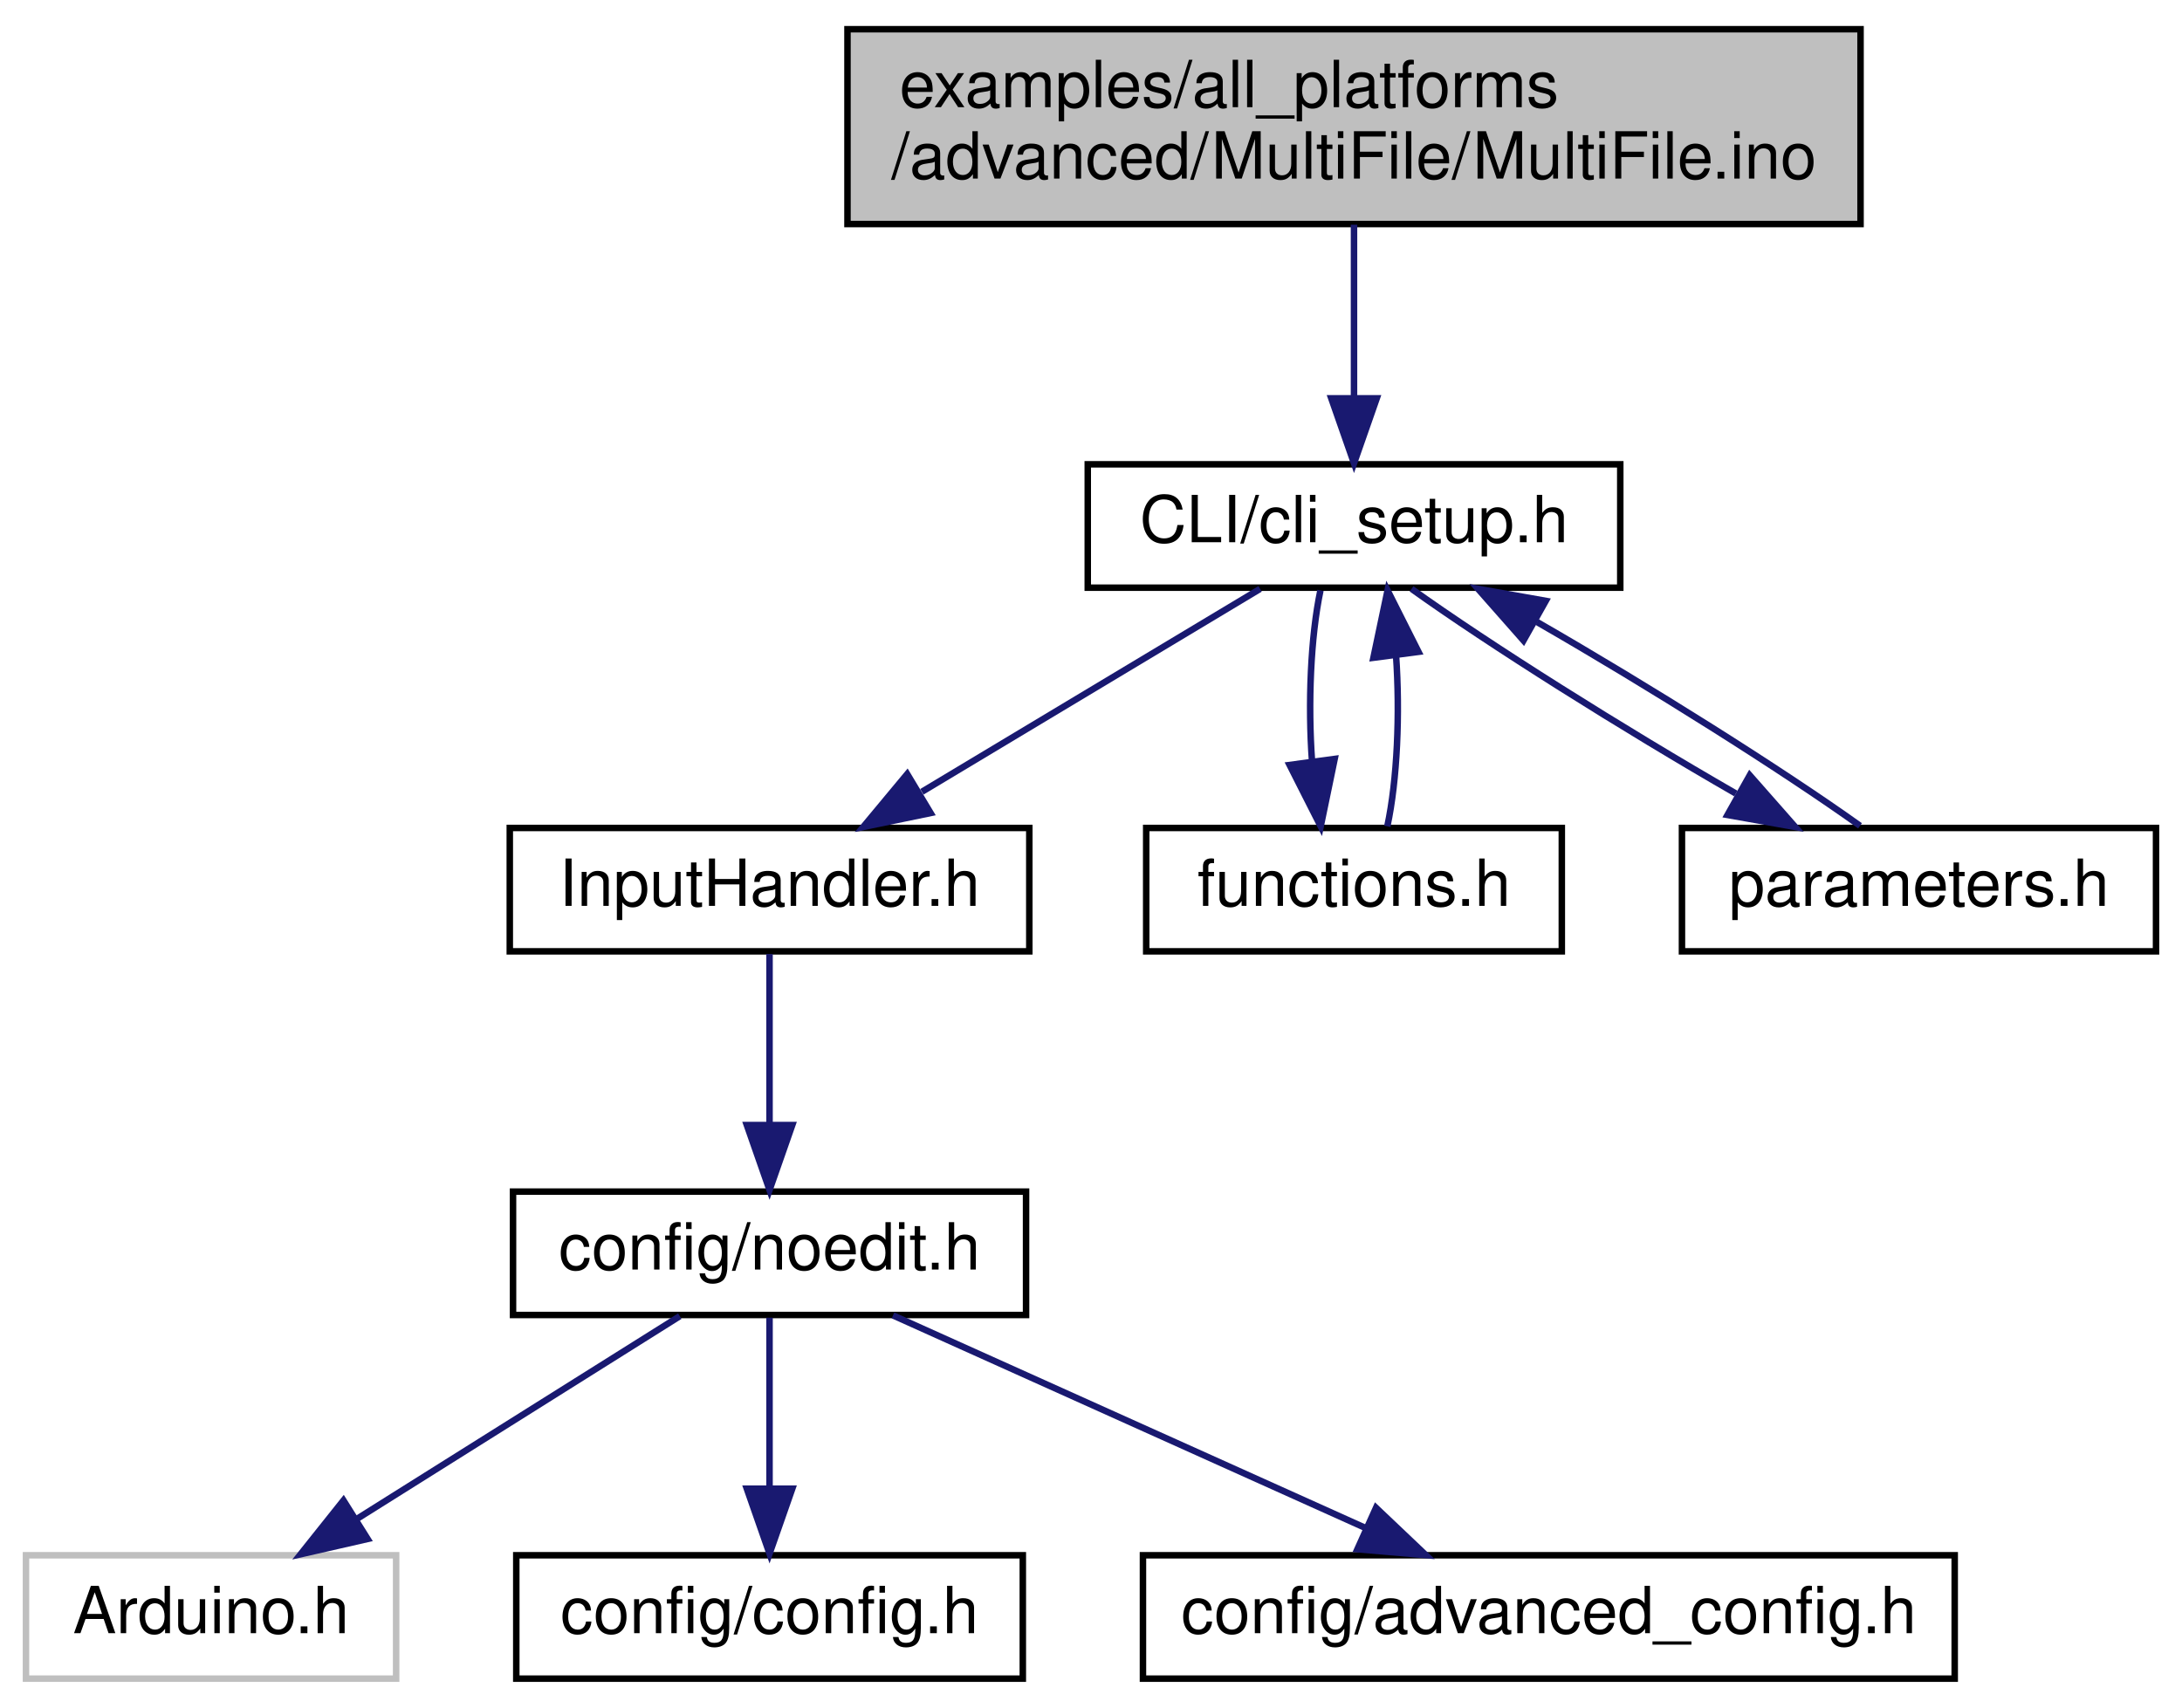
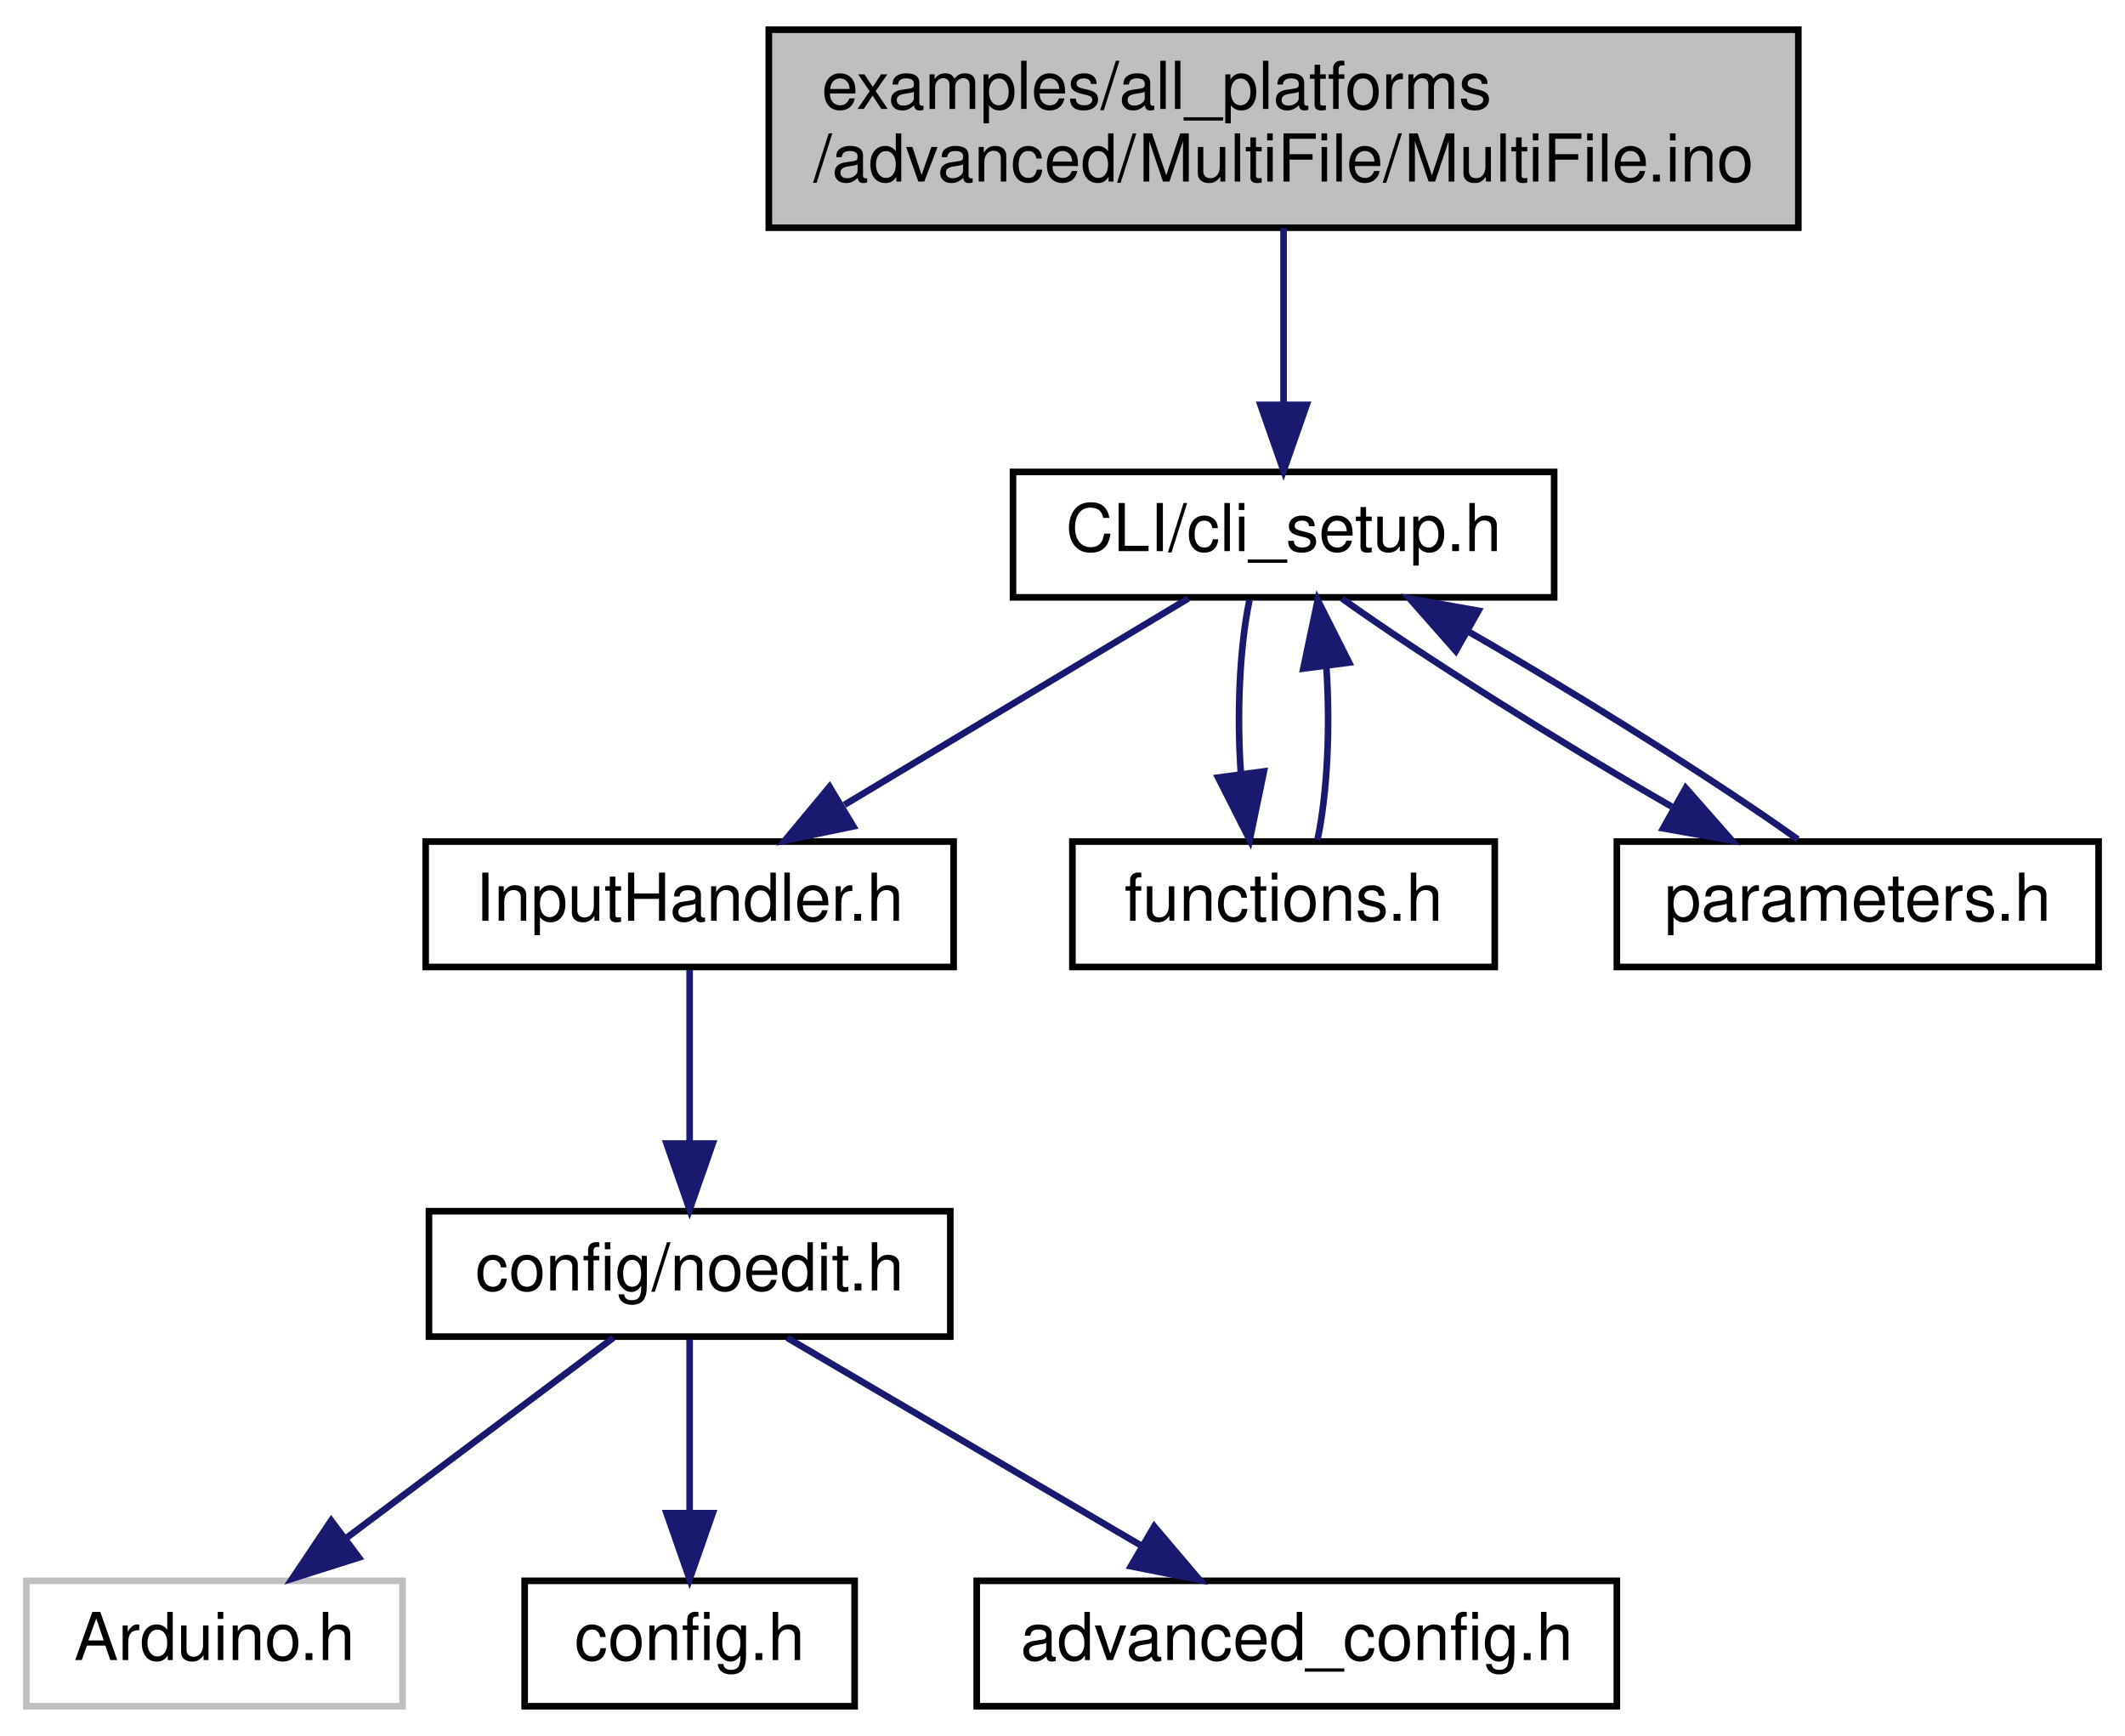
- <svg xmlns="http://www.w3.org/2000/svg" xmlns:xlink="http://www.w3.org/1999/xlink" width="336pt" height="263pt" viewBox="0.00 0.00 336.00 263.00">
+ <svg xmlns="http://www.w3.org/2000/svg" xmlns:xlink="http://www.w3.org/1999/xlink" width="322pt" height="263pt" viewBox="0.00 0.00 322.00 263.00">
  <g id="graph0" class="graph" transform="scale(1 1) rotate(0) translate(4 259)">
    <g id="node1" class="node">
      <g id="a_node1">
        <a xlink:title="An example that demonstrates multiple file setup.">
-           <polygon fill="#bfbfbf" stroke="black" points="126.5,-224.5 126.5,-254.5 282.5,-254.5 282.5,-224.5 126.5,-224.5" />
-           <text text-anchor="start" x="134.5" y="-242.5" font-family="Helvetica,sans-Serif" font-size="10.00">examples/all_platforms</text>
-           <text text-anchor="middle" x="204.5" y="-231.5" font-family="Helvetica,sans-Serif" font-size="10.00">/advanced/MultiFile/MultiFile.ino</text>
+           <polygon fill="#bfbfbf" stroke="black" points="112.5,-224.5 112.5,-254.5 268.5,-254.5 268.5,-224.5 112.5,-224.5" />
+           <text text-anchor="start" x="120.5" y="-242.5" font-family="Helvetica,sans-Serif" font-size="10.00">examples/all_platforms</text>
+           <text text-anchor="middle" x="190.5" y="-231.5" font-family="Helvetica,sans-Serif" font-size="10.00">/advanced/MultiFile/MultiFile.ino</text>
        </a>
      </g>
    </g>
    <g id="node2" class="node">
      <g id="a_node2">
        <a xlink:href="../../d0/dd9/cli__setup_8h.html" target="_top" xlink:title="setup example for MultiFile.ino">
-           <polygon fill="none" stroke="black" points="163.5,-168.5 163.5,-187.5 245.5,-187.5 245.5,-168.5 163.5,-168.5" />
-           <text text-anchor="middle" x="204.5" y="-175.5" font-family="Helvetica,sans-Serif" font-size="10.00">CLI/cli_setup.h</text>
+           <polygon fill="none" stroke="black" points="149.5,-168.5 149.5,-187.5 231.5,-187.5 231.5,-168.5 149.5,-168.5" />
+           <text text-anchor="middle" x="190.5" y="-175.5" font-family="Helvetica,sans-Serif" font-size="10.00">CLI/cli_setup.h</text>
        </a>
      </g>
    </g>
    <g id="edge1" class="edge">
-       <path fill="none" stroke="midnightblue" d="M204.5,-224.4C204.5,-216.47 204.5,-206.46 204.5,-197.86" />
-       <polygon fill="midnightblue" stroke="midnightblue" points="208,-197.66 204.5,-187.66 201,-197.66 208,-197.66" />
+       <path fill="none" stroke="midnightblue" d="M190.5,-224.4C190.5,-216.47 190.5,-206.46 190.5,-197.86" />
+       <polygon fill="midnightblue" stroke="midnightblue" points="194,-197.66 190.5,-187.66 187,-197.66 194,-197.66" />
    </g>
    <g id="node3" class="node">
      <g id="a_node3">
        <a xlink:href="../../df/dec/_input_handler_8h.html" target="_top" xlink:title="InputHandler library header file.">
-           <polygon fill="none" stroke="black" points="74.5,-112.5 74.5,-131.5 154.5,-131.5 154.5,-112.5 74.5,-112.5" />
-           <text text-anchor="middle" x="114.5" y="-119.5" font-family="Helvetica,sans-Serif" font-size="10.00">InputHandler.h</text>
+           <polygon fill="none" stroke="black" points="60.5,-112.5 60.5,-131.5 140.5,-131.5 140.5,-112.5 60.5,-112.5" />
+           <text text-anchor="middle" x="100.5" y="-119.5" font-family="Helvetica,sans-Serif" font-size="10.00">InputHandler.h</text>
        </a>
      </g>
    </g>
    <g id="edge2" class="edge">
-       <path fill="none" stroke="midnightblue" d="M190.04,-168.32C176,-159.9 154.45,-146.97 137.96,-137.07" />
-       <polygon fill="midnightblue" stroke="midnightblue" points="139.3,-133.8 128.92,-131.65 135.7,-139.8 139.3,-133.8" />
+       <path fill="none" stroke="midnightblue" d="M176.04,-168.32C162,-159.9 140.45,-146.97 123.96,-137.07" />
+       <polygon fill="midnightblue" stroke="midnightblue" points="125.3,-133.8 114.92,-131.65 121.7,-139.8 125.3,-133.8" />
    </g>
    <g id="node8" class="node">
      <g id="a_node8">
        <a xlink:href="../../d8/d5c/functions_8h.html" target="_top" xlink:title="Functions for MultiFile.ino.">
-           <polygon fill="none" stroke="black" points="172.5,-112.5 172.5,-131.5 236.5,-131.5 236.5,-112.5 172.5,-112.5" />
-           <text text-anchor="middle" x="204.5" y="-119.5" font-family="Helvetica,sans-Serif" font-size="10.00">functions.h</text>
+           <polygon fill="none" stroke="black" points="158.5,-112.5 158.5,-131.5 222.5,-131.5 222.5,-112.5 158.5,-112.5" />
+           <text text-anchor="middle" x="190.5" y="-119.5" font-family="Helvetica,sans-Serif" font-size="10.00">functions.h</text>
        </a>
      </g>
    </g>
    <g id="edge7" class="edge">
-       <path fill="none" stroke="midnightblue" d="M199.33,-168.08C197.82,-160.93 197.39,-150.64 198.04,-141.69" />
-       <polygon fill="midnightblue" stroke="midnightblue" points="201.52,-142.13 199.37,-131.75 194.58,-141.2 201.52,-142.13" />
+       <path fill="none" stroke="midnightblue" d="M185.33,-168.08C183.82,-160.93 183.39,-150.64 184.04,-141.69" />
+       <polygon fill="midnightblue" stroke="midnightblue" points="187.52,-142.13 185.37,-131.75 180.58,-141.2 187.52,-142.13" />
    </g>
    <g id="node9" class="node">
      <g id="a_node9">
        <a xlink:href="../../d6/d3b/parameters_8h.html" target="_top" xlink:title="Parameters and CommandConstructor objects for MultiFile.ino.">
-           <polygon fill="none" stroke="black" points="255,-112.5 255,-131.5 328,-131.5 328,-112.5 255,-112.5" />
-           <text text-anchor="middle" x="291.5" y="-119.5" font-family="Helvetica,sans-Serif" font-size="10.00">parameters.h</text>
+           <polygon fill="none" stroke="black" points="241,-112.5 241,-131.5 314,-131.5 314,-112.5 241,-112.5" />
+           <text text-anchor="middle" x="277.5" y="-119.5" font-family="Helvetica,sans-Serif" font-size="10.00">parameters.h</text>
        </a>
      </g>
    </g>
    <g id="edge9" class="edge">
-       <path fill="none" stroke="midnightblue" d="M213.36,-168.32C225.22,-159.82 246.03,-146.73 263.3,-136.8" />
-       <polygon fill="midnightblue" stroke="midnightblue" points="265.44,-139.61 272.45,-131.65 262.01,-133.5 265.44,-139.61" />
+       <path fill="none" stroke="midnightblue" d="M199.36,-168.32C211.22,-159.82 232.03,-146.73 249.3,-136.8" />
+       <polygon fill="midnightblue" stroke="midnightblue" points="251.44,-139.61 258.45,-131.65 248.01,-133.5 251.44,-139.61" />
    </g>
    <g id="node4" class="node">
      <g id="a_node4">
        <a xlink:href="../../da/dc7/noedit_8h.html" target="_top" xlink:title="InputHandler library C includes, do not edit.">
-           <polygon fill="none" stroke="black" points="75,-56.5 75,-75.5 154,-75.5 154,-56.5 75,-56.5" />
-           <text text-anchor="middle" x="114.5" y="-63.5" font-family="Helvetica,sans-Serif" font-size="10.00">config/noedit.h</text>
+           <polygon fill="none" stroke="black" points="61,-56.5 61,-75.5 140,-75.5 140,-56.5 61,-56.5" />
+           <text text-anchor="middle" x="100.5" y="-63.5" font-family="Helvetica,sans-Serif" font-size="10.00">config/noedit.h</text>
        </a>
      </g>
    </g>
    <g id="edge3" class="edge">
-       <path fill="none" stroke="midnightblue" d="M114.5,-112.08C114.5,-105.01 114.5,-94.86 114.5,-85.99" />
-       <polygon fill="midnightblue" stroke="midnightblue" points="118,-85.75 114.5,-75.75 111,-85.75 118,-85.75" />
+       <path fill="none" stroke="midnightblue" d="M100.5,-112.08C100.5,-105.01 100.5,-94.86 100.5,-85.99" />
+       <polygon fill="midnightblue" stroke="midnightblue" points="104,-85.75 100.5,-75.75 97,-85.75 104,-85.75" />
    </g>
    <g id="node5" class="node">
      <g id="a_node5">
        <a xlink:title=" ">
          <polygon fill="none" stroke="#bfbfbf" points="0,-0.5 0,-19.5 57,-19.5 57,-0.5 0,-0.5" />
          <text text-anchor="middle" x="28.5" y="-7.5" font-family="Helvetica,sans-Serif" font-size="10.00">Arduino.h</text>
        </a>
      </g>
    </g>
    <g id="edge4" class="edge">
-       <path fill="none" stroke="midnightblue" d="M100.68,-56.32C87.27,-47.9 66.68,-34.97 50.91,-25.07" />
-       <polygon fill="midnightblue" stroke="midnightblue" points="52.61,-22.01 42.28,-19.65 48.89,-27.94 52.61,-22.01" />
+       <path fill="none" stroke="midnightblue" d="M88.93,-56.32C78.08,-48.18 61.62,-35.84 48.62,-26.09" />
+       <polygon fill="midnightblue" stroke="midnightblue" points="50.38,-23.03 40.28,-19.83 46.18,-28.63 50.38,-23.03" />
    </g>
    <g id="node6" class="node">
      <g id="a_node6">
        <a xlink:href="../../db/d16/config_8h.html" target="_top" xlink:title="InputHandler library user configurable items.">
-           <polygon fill="none" stroke="black" points="75.5,-0.5 75.5,-19.5 153.5,-19.5 153.5,-0.5 75.5,-0.5" />
-           <text text-anchor="middle" x="114.5" y="-7.5" font-family="Helvetica,sans-Serif" font-size="10.00">config/config.h</text>
+           <polygon fill="none" stroke="black" points="75.5,-0.5 75.5,-19.5 125.5,-19.5 125.5,-0.5 75.5,-0.5" />
+           <text text-anchor="middle" x="100.5" y="-7.5" font-family="Helvetica,sans-Serif" font-size="10.00">config.h</text>
        </a>
      </g>
    </g>
    <g id="edge5" class="edge">
-       <path fill="none" stroke="midnightblue" d="M114.5,-56.08C114.5,-49.01 114.5,-38.86 114.5,-29.99" />
-       <polygon fill="midnightblue" stroke="midnightblue" points="118,-29.75 114.5,-19.75 111,-29.75 118,-29.75" />
+       <path fill="none" stroke="midnightblue" d="M100.5,-56.08C100.5,-49.01 100.5,-38.86 100.5,-29.99" />
+       <polygon fill="midnightblue" stroke="midnightblue" points="104,-29.75 100.5,-19.75 97,-29.75 104,-29.75" />
    </g>
    <g id="node7" class="node">
      <g id="a_node7">
        <a xlink:href="../../d5/d4a/advanced__config_8h.html" target="_top" xlink:title="InputHandler library advanced user settings.">
-           <polygon fill="none" stroke="black" points="172,-0.5 172,-19.5 297,-19.5 297,-0.5 172,-0.5" />
-           <text text-anchor="middle" x="234.5" y="-7.5" font-family="Helvetica,sans-Serif" font-size="10.00">config/advanced_config.h</text>
+           <polygon fill="none" stroke="black" points="144,-0.5 144,-19.5 241,-19.5 241,-0.5 144,-0.5" />
+           <text text-anchor="middle" x="192.5" y="-7.5" font-family="Helvetica,sans-Serif" font-size="10.00">advanced_config.h</text>
        </a>
      </g>
    </g>
    <g id="edge6" class="edge">
-       <path fill="none" stroke="midnightblue" d="M133.51,-56.44C153.09,-47.64 183.81,-33.81 206.23,-23.72" />
-       <polygon fill="midnightblue" stroke="midnightblue" points="207.89,-26.81 215.57,-19.52 205.02,-20.43 207.89,-26.81" />
+       <path fill="none" stroke="midnightblue" d="M115.28,-56.32C129.77,-47.82 152.07,-34.73 168.99,-24.8" />
+       <polygon fill="midnightblue" stroke="midnightblue" points="170.9,-27.74 177.76,-19.65 167.36,-21.7 170.9,-27.74" />
    </g>
    <g id="edge8" class="edge">
-       <path fill="none" stroke="midnightblue" d="M209.63,-131.75C211.16,-138.86 211.6,-149.14 210.97,-158.1" />
-       <polygon fill="midnightblue" stroke="midnightblue" points="207.49,-157.71 209.67,-168.08 214.43,-158.62 207.49,-157.71" />
+       <path fill="none" stroke="midnightblue" d="M195.63,-131.75C197.16,-138.86 197.6,-149.14 196.97,-158.1" />
+       <polygon fill="midnightblue" stroke="midnightblue" points="193.49,-157.71 195.67,-168.08 200.43,-158.62 193.49,-157.71" />
    </g>
    <g id="edge10" class="edge">
-       <path fill="none" stroke="midnightblue" d="M282.42,-131.83C270.52,-140.34 249.86,-153.34 232.69,-163.21" />
-       <polygon fill="midnightblue" stroke="midnightblue" points="230.6,-160.37 223.59,-168.32 234.03,-166.47 230.6,-160.37" />
+       <path fill="none" stroke="midnightblue" d="M268.42,-131.83C256.52,-140.34 235.86,-153.34 218.69,-163.21" />
+       <polygon fill="midnightblue" stroke="midnightblue" points="216.6,-160.37 209.59,-168.32 220.03,-166.47 216.6,-160.37" />
    </g>
  </g>
</svg>
